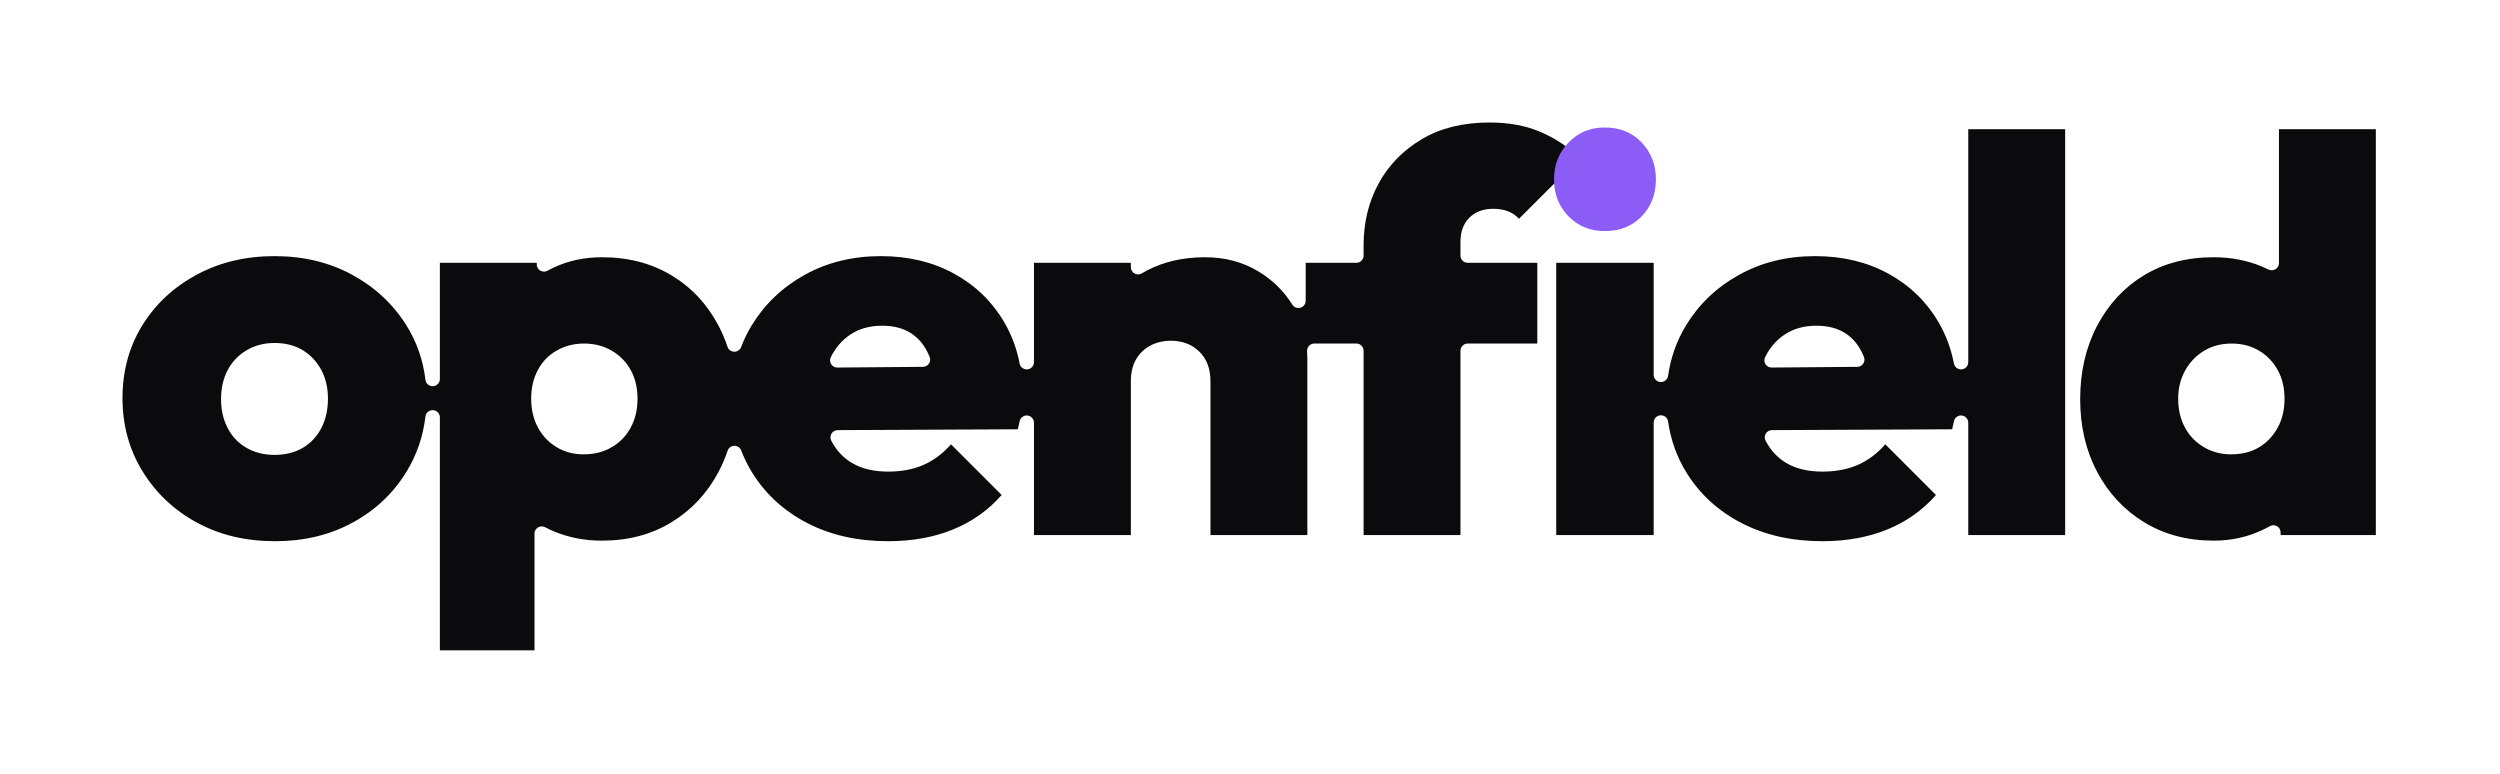
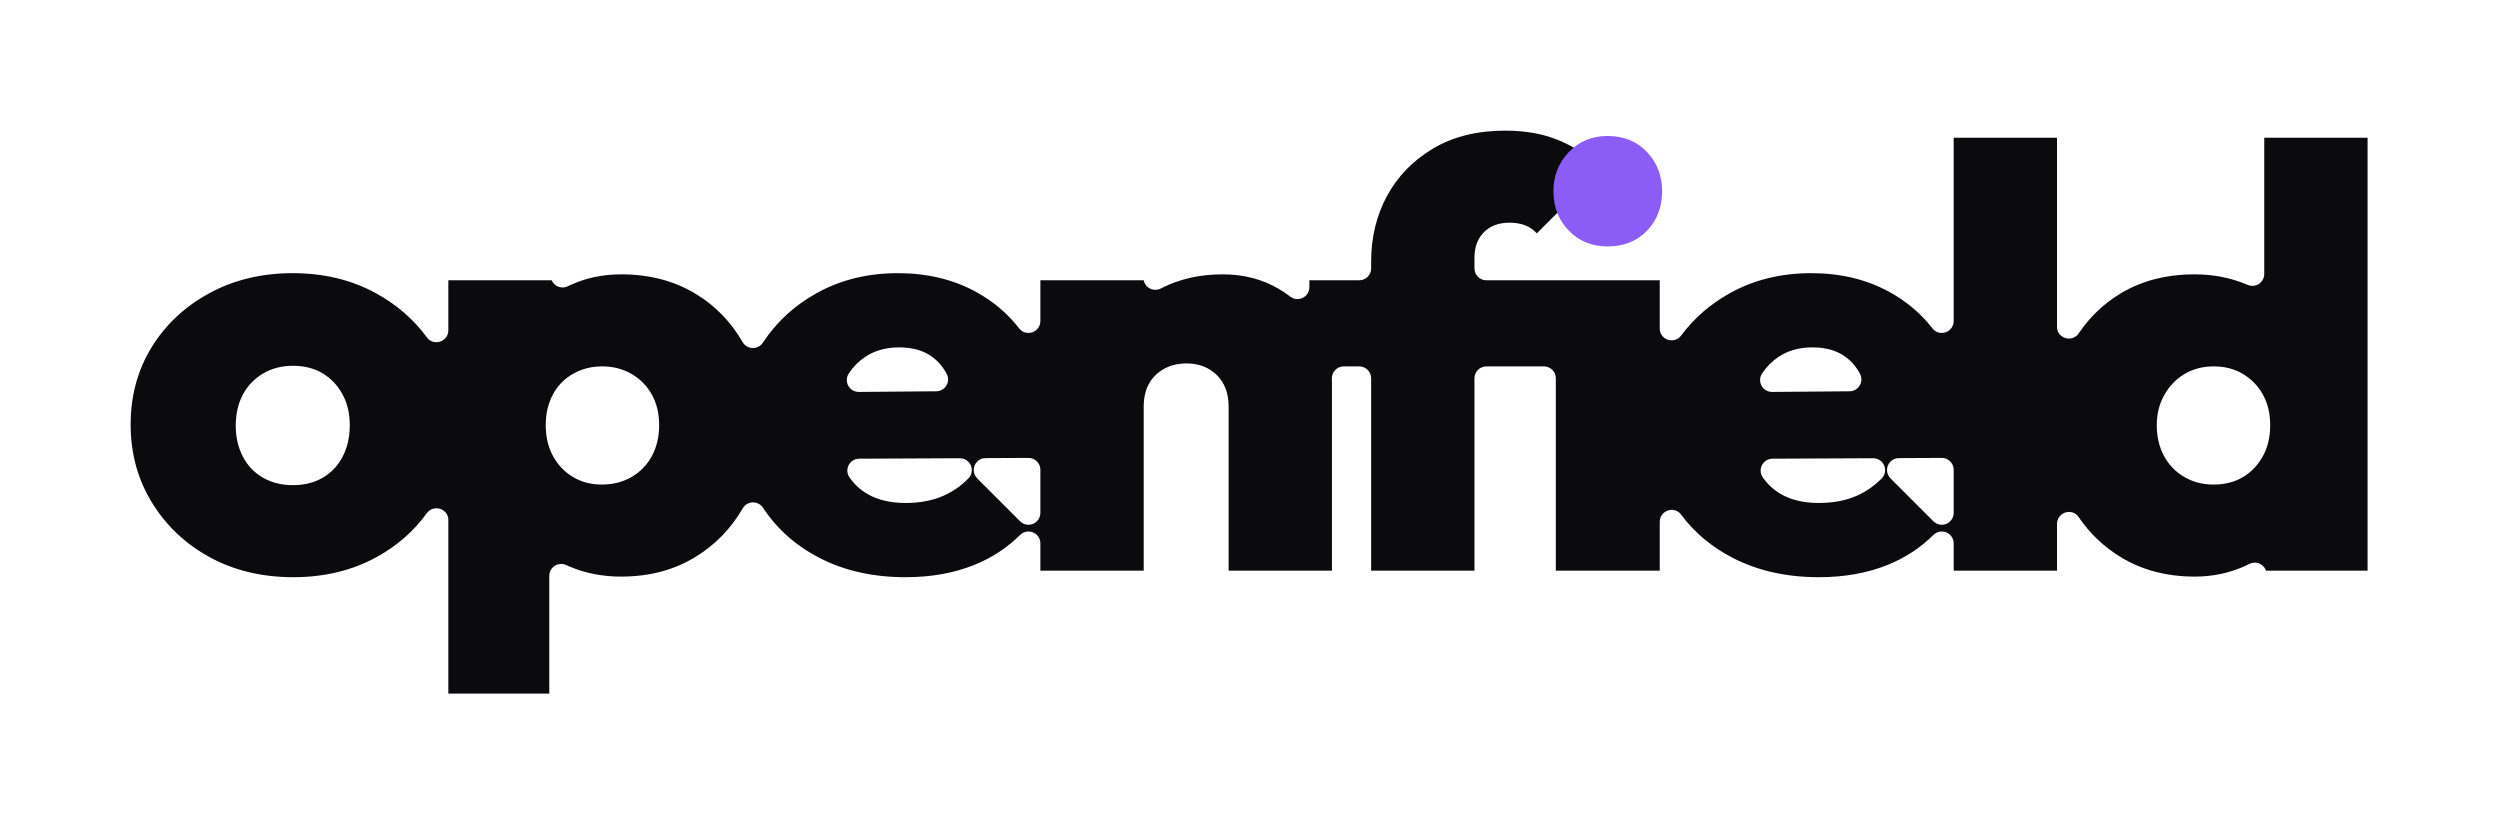
- <svg xmlns="http://www.w3.org/2000/svg" viewBox="0 0 449 139" width="449" height="139">
-   <path d="M108.1 97.1Q115.2 97.1 120.6 93.8Q126 90.5 129.05 84.75Q130.015 82.93 130.675 80.956Q130.846 80.445 131.327 80.205Q131.809 79.964 132.32 80.135Q132.904 80.33 133.123 80.906Q133.917 82.994 135.1 84.9Q138.7 90.7 145.0 93.95Q151.3 97.2 159.5 97.2Q166.0 97.2 171.15 95.1Q176.3 93 179.9 88.9L170.8 79.8Q168.6 82.3 165.85 83.5Q163.1 84.7 159.5 84.7Q155.7 84.7 153.1 83.2Q150.681 81.804 149.299 79.151Q149.05 78.673 149.212 78.159Q149.374 77.646 149.852 77.397Q150.131 77.252 150.446 77.25L182.8 77.1Q182.987 76.351 183.126 75.664Q183.232 75.136 183.68 74.838Q184.129 74.54 184.657 74.646Q185.112 74.738 185.406 75.097Q185.7 75.456 185.7 75.921V96.1L203.1 96.1L203.1 96.1V68.5Q203.1 66.2 204.0 64.6Q204.9 63 206.55 62.1Q208.2 61.2 210.3 61.2Q213.4 61.2 215.4 63.15Q217.4 65.1 217.4 68.5V96.1H234.8V64.5Q234.8 63.782 234.754 63.085Q234.719 62.548 235.074 62.143Q235.429 61.738 235.966 61.703Q236.009 61.7 236.051 61.7H243.6Q244.138 61.7 244.519 62.081Q244.9 62.462 244.9 63V96.1L262.3 96.1L262.3 96.1V63Q262.3 62.462 262.681 62.081Q263.061 61.7 263.6 61.7L276.1 61.7V47.2H263.6Q263.061 47.2 262.681 46.819Q262.3 46.438 262.3 45.9V43.4Q262.3 40.7 263.9 39.1Q265.5 37.5 268.2 37.5Q269.7 37.5 270.85 37.95Q272.0 38.4 272.8 39.3L283.7 28.4Q280.8 25.5 276.8 23.75Q272.8 22.0 267.5 22.0Q260.4 22.0 255.35 25.0Q250.3 28.0 247.6 32.95Q244.9 37.9 244.9 44.1V45.9Q244.9 46.438 244.519 46.819Q244.138 47.2 243.6 47.2H234.5V54.012Q234.5 54.55 234.119 54.931Q233.738 55.312 233.2 55.312Q232.481 55.312 232.099 54.702Q229.746 50.95 225.85 48.65Q221.7 46.2 216.4 46.2Q210.6 46.2 206.05 48.55Q205.544 48.811 205.062 49.097Q204.598 49.371 204.076 49.237Q203.555 49.102 203.281 48.639Q203.1 48.333 203.1 47.977V47.2L185.7 47.2V65.041Q185.7 65.579 185.319 65.96Q184.938 66.341 184.4 66.341Q183.932 66.341 183.572 66.043Q183.211 65.745 183.123 65.285Q182.356 61.276 180.35 57.85Q177.1 52.3 171.35 49.15Q165.6 46 158.2 46Q150.6 46 144.55 49.35Q138.5 52.7 135.0 58.45Q133.871 60.304 133.107 62.327Q132.917 62.831 132.426 63.053Q131.936 63.275 131.432 63.084Q130.853 62.866 130.658 62.279Q130.003 60.312 129.05 58.5Q126 52.7 120.6 49.45Q115.2 46.2 108.1 46.2Q103.4 46.2 99.45 48.05Q98.871 48.321 98.32 48.62Q97.847 48.877 97.331 48.724Q96.814 48.571 96.557 48.098Q96.4 47.808 96.4 47.478V47.2H79.0V68.063Q79.0 68.601 78.619 68.982Q78.238 69.363 77.7 69.363Q77.206 69.363 76.837 69.035Q76.468 68.707 76.409 68.217Q75.772 62.878 73.0 58.45Q69.4 52.7 63.25 49.35Q57.1 46 49.3 46Q41.5 46 35.3 49.35Q29.1 52.7 25.55 58.45Q22 64.2 22 71.5Q22.0 78.8 25.6 84.65Q29.2 90.5 35.35 93.85Q41.5 97.2 49.4 97.2Q57.2 97.2 63.35 93.85Q69.5 90.5 73.05 84.65Q75.777 80.156 76.409 74.812Q76.472 74.277 76.895 73.944Q77.318 73.61 77.853 73.674Q78.343 73.732 78.672 74.101Q79.0 74.47 79.0 74.965L79 116.8H96.0V95.846Q96.0 95.308 96.381 94.927Q96.762 94.546 97.3 94.546Q97.618 94.546 97.901 94.693Q98.624 95.07 99.4 95.4Q103.4 97.1 108.1 97.1ZM327.3 97.2Q333.8 97.2 338.95 95.1Q344.1 93 347.7 88.9L338.6 79.8L338.6 79.8Q336.4 82.3 333.65 83.5Q330.9 84.7 327.3 84.7Q323.5 84.7 320.9 83.2Q318.481 81.804 317.099 79.151Q316.85 78.673 317.012 78.159Q317.174 77.646 317.652 77.397Q317.931 77.252 318.246 77.25L350.6 77.1Q350.787 76.351 350.926 75.664Q351.032 75.136 351.48 74.838Q351.929 74.54 352.457 74.646Q352.912 74.738 353.206 75.097Q353.5 75.456 353.5 75.921V96.1H370.9V96.1L370.9 23.2H353.5V65.041Q353.5 65.579 353.119 65.96Q352.738 66.341 352.2 66.341Q351.732 66.341 351.372 66.043Q351.011 65.745 350.923 65.285Q350.156 61.276 348.15 57.85Q344.9 52.3 339.15 49.15Q333.4 46 326.0 46Q318.4 46 312.35 49.35Q306.3 52.7 302.8 58.45Q300.301 62.556 299.587 67.496Q299.51 68.029 299.078 68.352Q298.647 68.674 298.114 68.597Q297.634 68.528 297.317 68.161Q297.0 67.795 297.0 67.31V47.2L279.5 47.2V96.1H297.0V75.887Q297.0 75.348 297.381 74.968Q297.762 74.587 298.3 74.587Q298.785 74.587 299.151 74.904Q299.517 75.221 299.587 75.701Q300.315 80.735 302.9 84.9Q306.5 90.7 312.8 93.95Q319.1 97.2 327.3 97.2ZM397.6 97.1Q402.2 97.1 406.2 95.25Q406.955 94.901 407.664 94.503Q408.134 94.24 408.652 94.386Q409.171 94.532 409.434 95.001Q409.6 95.298 409.6 95.637V96.1L426.7 96.1L426.7 96.1L426.7 23.2L409.3 23.2V47.236Q409.3 47.774 408.919 48.155Q408.538 48.536 408.0 48.536Q407.698 48.536 407.427 48.403Q406.83 48.11 406.2 47.85Q402.2 46.2 397.6 46.2Q390.4 46.2 385.05 49.45Q379.7 52.7 376.65 58.5Q373.6 64.3 373.6 71.7Q373.6 79.0 376.65 84.75Q379.7 90.5 385.1 93.8Q390.5 97.1 397.6 97.1ZM49.3 81.7Q46.5 81.7 44.3 80.45Q42.1 79.2 40.9 76.9Q39.7 74.6 39.7 71.7Q39.7 68.7 40.9 66.45Q42.1 64.2 44.3 62.9Q46.5 61.6 49.3 61.6Q52.2 61.6 54.3 62.85Q56.4 64.1 57.65 66.35Q58.9 68.6 58.9 71.6Q58.9 74.6 57.7 76.9Q56.5 79.2 54.35 80.45Q52.2 81.7 49.3 81.7ZM104.8 81.6Q102.1 81.6 99.95 80.3Q97.8 79.0 96.6 76.75Q95.4 74.5 95.4 71.6Q95.4 68.7 96.6 66.45Q97.8 64.2 100.0 62.95Q102.2 61.7 104.9 61.7Q107.7 61.7 109.9 63Q112.1 64.3 113.3 66.5Q114.5 68.7 114.5 71.6Q114.5 74.5 113.3 76.75Q112.1 79 109.9 80.3Q107.7 81.6 104.8 81.6ZM400.7 81.6Q398.0 81.6 395.8 80.3Q393.6 79 392.4 76.75Q391.2 74.5 391.2 71.6Q391.2 68.8 392.45 66.55Q393.7 64.3 395.85 63Q398.0 61.7 400.8 61.7Q403.6 61.7 405.75 63Q407.9 64.3 409.1 66.5Q410.3 68.7 410.3 71.6Q410.3 74.6 409.05 76.85Q407.8 79.1 405.7 80.35Q403.6 81.6 400.7 81.6ZM317.021 64.132Q318.299 61.568 320.5 60.1Q322.9 58.5 326.2 58.5Q329.4 58.5 331.5 59.9Q333.6 61.3 334.7 63.95Q334.731 64.025 334.762 64.103Q334.961 64.603 334.749 65.098Q334.536 65.593 334.035 65.792Q333.809 65.882 333.565 65.884L318.196 66.011Q317.657 66.016 317.273 65.638Q316.889 65.261 316.885 64.722Q316.882 64.411 317.021 64.132ZM149.221 64.132Q150.499 61.568 152.7 60.1Q155.1 58.5 158.4 58.5Q161.6 58.5 163.7 59.9Q165.8 61.3 166.9 63.95Q166.932 64.026 166.962 64.103Q167.161 64.604 166.948 65.098Q166.736 65.593 166.235 65.792Q166.009 65.882 165.765 65.884L150.396 66.011Q149.857 66.016 149.473 65.638Q149.089 65.261 149.085 64.722Q149.082 64.411 149.221 64.132Z" fill="#0B0B0D" />
-   <path d="M288.2 41.5Q284.3 41.5 281.7 38.85Q279.1 36.2 279.1 32.2Q279.1 28.3 281.7 25.6Q284.3 22.9 288.2 22.9Q292.3 22.9 294.85 25.6Q297.4 28.3 297.4 32.2Q297.4 36.2 294.85 38.85Q292.3 41.5 288.2 41.5Z" fill="#8B5CF6" />
+ <svg xmlns="http://www.w3.org/2000/svg" viewBox="0 0 421 139" width="421" height="139">
+   <path d="M49.4 97.2Q57.2 97.2 63.35 93.85Q68.545 91.02 71.88 86.414Q72.113 86.091 72.452 85.883Q72.791 85.675 73.184 85.612Q73.577 85.549 73.964 85.641Q74.351 85.733 74.673 85.967Q75.5 86.565 75.5 87.587L75.5 116.8L92.5 116.8V96.968Q92.5 96.57 92.652 96.202Q92.804 95.835 93.086 95.554Q93.367 95.272 93.735 95.12Q94.102 94.968 94.5 94.968Q94.937 94.968 95.334 95.15Q95.613 95.278 95.9 95.4Q99.9 97.1 104.6 97.1Q111.7 97.1 117.1 93.8Q122.099 90.745 125.081 85.595Q125.281 85.251 125.597 85.009Q125.913 84.767 126.297 84.665Q126.681 84.563 127.076 84.615Q127.47 84.667 127.814 84.867Q128.222 85.103 128.482 85.496Q132.026 90.868 138.0 93.95Q144.3 97.2 152.5 97.2Q159.0 97.2 164.15 95.1Q168.534 93.312 171.791 90.079Q172.073 89.799 172.441 89.648Q172.81 89.497 173.207 89.499Q173.605 89.5 173.972 89.654Q174.339 89.808 174.619 90.09Q175.2 90.675 175.2 91.499V96.1L192.6 96.1L192.6 96.1V68.5Q192.6 66.2 193.5 64.6Q194.4 63 196.05 62.1Q197.7 61.2 199.8 61.2Q202.9 61.2 204.9 63.15Q206.9 65.1 206.9 68.5V96.1L224.3 96.1L224.3 64.5Q224.3 64.131 224.288 63.767Q224.275 63.369 224.415 62.997Q224.554 62.624 224.826 62.334Q225.098 62.043 225.46 61.879Q225.823 61.714 226.22 61.701Q226.253 61.7 226.287 61.7H228.9Q229.298 61.7 229.665 61.852Q230.033 62.004 230.314 62.286Q230.596 62.567 230.748 62.935Q230.9 63.302 230.9 63.7V96.1H248.3V63.7Q248.3 63.302 248.452 62.935Q248.604 62.567 248.886 62.286Q249.167 62.004 249.535 61.852Q249.902 61.7 250.3 61.7H260.0Q260.398 61.7 260.765 61.852Q261.133 62.004 261.414 62.286Q261.696 62.567 261.848 62.935Q262.0 63.302 262.0 63.7V96.1H279.5V87.863Q279.5 87.465 279.652 87.098Q279.804 86.73 280.086 86.449Q280.367 86.168 280.735 86.015Q281.102 85.863 281.5 85.863Q282.504 85.863 283.103 86.668Q286.49 91.211 291.8 93.95Q298.1 97.2 306.3 97.2Q312.8 97.2 317.95 95.1Q322.334 93.312 325.591 90.079Q325.873 89.799 326.241 89.648Q326.61 89.497 327.007 89.499Q327.405 89.5 327.772 89.654Q328.139 89.808 328.419 90.09Q329.0 90.675 329.0 91.499V96.1H346.4V88.211Q346.4 87.813 346.552 87.446Q346.704 87.078 346.986 86.797Q347.267 86.515 347.635 86.363Q348.002 86.211 348.4 86.211Q349.46 86.211 350.055 87.088Q352.845 91.2 357.1 93.8Q362.5 97.1 369.6 97.1Q374.2 97.1 378.2 95.25Q378.509 95.107 378.81 94.956Q379.166 94.778 379.563 94.749Q379.96 94.721 380.337 94.846Q380.715 94.972 381.015 95.232Q381.316 95.492 381.494 95.848Q381.555 95.969 381.599 96.098L381.6 96.1V96.1L381.6 96.1L381.6 96.1H398.7L398.7 96.1L398.7 96.1L398.7 23.2L381.3 23.2V46.143Q381.3 46.541 381.148 46.909Q380.995 47.276 380.714 47.558Q380.433 47.839 380.065 47.991Q379.698 48.143 379.3 48.143Q378.887 48.143 378.508 47.98Q378.355 47.914 378.2 47.85Q374.2 46.2 369.6 46.2Q362.4 46.2 357.05 49.45Q352.839 52.008 350.059 56.136Q349.837 56.466 349.505 56.686Q349.173 56.906 348.783 56.982Q348.392 57.058 348.003 56.979Q347.613 56.9 347.283 56.678Q346.4 56.083 346.4 55.019L346.4 23.2L329.0 23.2V54.063Q329 54.461 328.848 54.829Q328.696 55.196 328.414 55.478Q328.133 55.759 327.765 55.911Q327.398 56.063 327.0 56.063Q326.021 56.063 325.42 55.29Q322.506 51.536 318.15 49.15Q312.4 46 305.0 46Q297.4 46 291.35 49.35Q286.358 52.114 283.107 56.505Q282.871 56.824 282.53 57.029Q282.188 57.234 281.795 57.293Q281.401 57.351 281.016 57.255Q280.63 57.159 280.31 56.922Q279.5 56.322 279.5 55.314L279.5 47.2H250.3Q249.902 47.2 249.535 47.048Q249.167 46.896 248.886 46.614Q248.604 46.333 248.452 45.965Q248.3 45.598 248.3 45.2V43.4Q248.3 40.7 249.9 39.1Q251.5 37.5 254.2 37.5Q255.7 37.5 256.85 37.95Q258 38.4 258.8 39.3L269.7 28.4Q266.8 25.5 262.8 23.75Q258.8 22.0 253.5 22.0Q246.4 22.0 241.35 25Q236.3 28 233.6 32.95Q230.9 37.9 230.9 44.1V45.2Q230.9 45.598 230.748 45.965Q230.596 46.333 230.314 46.614Q230.033 46.896 229.665 47.048Q229.298 47.2 228.9 47.2L220.5 47.2L220.5 48.366Q220.5 48.763 220.348 49.131Q220.196 49.499 219.914 49.78Q219.633 50.061 219.265 50.213Q218.898 50.366 218.5 50.366Q217.821 50.366 217.283 49.952Q216.37 49.252 215.35 48.65Q211.2 46.2 205.9 46.2Q200.1 46.2 195.55 48.55L195.483 48.585Q195.13 48.768 194.733 48.802Q194.337 48.836 193.958 48.716Q193.578 48.596 193.274 48.34Q192.97 48.084 192.786 47.73Q192.656 47.478 192.6 47.2L192.6 47.2L192.6 47.2L175.2 47.2L175.2 47.2V54.063Q175.2 54.461 175.048 54.829Q174.896 55.196 174.614 55.478Q174.333 55.759 173.965 55.911Q173.598 56.063 173.2 56.063Q172.221 56.063 171.62 55.29Q168.705 51.536 164.35 49.15Q158.6 46 151.2 46Q143.6 46 137.55 49.35Q131.893 52.483 128.467 57.711Q128.249 58.043 127.92 58.267Q127.591 58.491 127.202 58.572Q126.813 58.654 126.422 58.579Q126.031 58.505 125.698 58.287Q125.3 58.026 125.062 57.614Q122.082 52.449 117.1 49.45Q111.7 46.2 104.6 46.2Q99.9 46.2 95.95 48.05Q95.782 48.128 95.617 48.209Q95.26 48.384 94.863 48.409Q94.466 48.434 94.089 48.304Q93.713 48.175 93.415 47.912Q93.117 47.649 92.942 47.291Q92.92 47.246 92.9 47.2L92.9 47.199L92.9 47.2V47.2L75.5 47.2L75.5 47.2V55.629Q75.5 56.027 75.348 56.394Q75.196 56.762 74.914 57.043Q74.633 57.325 74.265 57.477Q73.898 57.629 73.5 57.629Q72.489 57.629 71.889 56.814Q68.501 52.21 63.25 49.35Q57.1 46 49.3 46Q41.5 46 35.3 49.35Q29.1 52.7 25.55 58.45Q22 64.2 22 71.5Q22.0 78.8 25.6 84.65Q29.2 90.5 35.35 93.85Q41.5 97.2 49.4 97.2ZM49.3 81.7Q46.5 81.7 44.3 80.45Q42.1 79.2 40.9 76.9Q39.7 74.6 39.7 71.7Q39.7 68.7 40.9 66.45Q42.1 64.2 44.3 62.9Q46.5 61.6 49.3 61.6Q52.2 61.6 54.3 62.85Q56.4 64.1 57.65 66.35Q58.9 68.6 58.9 71.6Q58.9 74.6 57.7 76.9Q56.5 79.2 54.35 80.45Q52.2 81.7 49.3 81.7ZM101.3 81.6Q98.6 81.6 96.45 80.3Q94.3 79 93.1 76.75Q91.9 74.5 91.9 71.6Q91.9 68.7 93.1 66.45Q94.3 64.2 96.5 62.95Q98.7 61.7 101.4 61.7Q104.2 61.7 106.4 63Q108.6 64.3 109.8 66.5Q111 68.7 111 71.6Q111 74.5 109.8 76.75Q108.6 79 106.4 80.3Q104.2 81.6 101.3 81.6ZM372.7 81.6Q370.0 81.6 367.8 80.3Q365.6 79 364.4 76.75Q363.2 74.5 363.2 71.6Q363.2 68.8 364.45 66.55Q365.7 64.3 367.85 63Q370.0 61.7 372.8 61.7Q375.6 61.7 377.75 63Q379.9 64.3 381.1 66.5Q382.3 68.7 382.3 71.6Q382.3 74.6 381.05 76.85Q379.8 79.1 377.7 80.35Q375.6 81.6 372.7 81.6ZM316.868 80.581Q314.95 82.496 312.65 83.5Q309.9 84.7 306.3 84.7Q302.5 84.7 299.9 83.2Q298.089 82.155 296.852 80.393Q296.624 80.068 296.537 79.68Q296.451 79.291 296.519 78.899Q296.588 78.507 296.801 78.172Q297.015 77.836 297.34 77.607Q297.853 77.247 298.48 77.244L315.445 77.166Q315.843 77.164 316.211 77.314Q316.579 77.465 316.862 77.745Q317.145 78.025 317.299 78.392Q317.453 78.759 317.454 79.156Q317.458 79.991 316.868 80.581ZM163.068 80.581Q161.15 82.496 158.85 83.5Q156.1 84.7 152.5 84.7Q148.7 84.7 146.1 83.2Q144.289 82.155 143.052 80.393Q142.824 80.068 142.737 79.68Q142.651 79.291 142.719 78.899Q142.788 78.508 143.001 78.172Q143.215 77.836 143.54 77.607Q144.053 77.247 144.68 77.244L161.645 77.166Q162.043 77.164 162.411 77.314Q162.779 77.465 163.062 77.745Q163.345 78.025 163.499 78.392Q163.653 78.759 163.654 79.156Q163.658 79.991 163.068 80.581ZM142.933 62.896Q144.064 61.191 145.7 60.1Q148.1 58.5 151.4 58.5Q154.6 58.5 156.7 59.9Q158.376 61.017 159.419 62.939Q159.609 63.289 159.65 63.684Q159.692 64.08 159.579 64.461Q159.466 64.843 159.215 65.152Q158.965 65.461 158.615 65.651Q158.177 65.889 157.678 65.893L144.617 66.001Q144.219 66.005 143.85 65.855Q143.481 65.706 143.198 65.427Q142.914 65.148 142.759 64.782Q142.603 64.416 142.6 64.018Q142.595 63.406 142.933 62.896ZM296.733 62.896Q297.864 61.191 299.5 60.1Q301.9 58.5 305.2 58.5Q308.4 58.5 310.5 59.9Q312.176 61.017 313.219 62.939Q313.409 63.289 313.45 63.684Q313.492 64.08 313.379 64.461Q313.266 64.843 313.015 65.152Q312.765 65.461 312.415 65.651Q311.977 65.889 311.478 65.893L298.417 66.001Q298.019 66.005 297.65 65.855Q297.281 65.706 296.998 65.427Q296.714 65.148 296.559 64.782Q296.403 64.416 296.4 64.018Q296.395 63.406 296.733 62.896ZM175.2 79.112V86.372Q175.2 86.769 175.048 87.137Q174.896 87.504 174.614 87.786Q174.333 88.067 173.965 88.219Q173.598 88.372 173.2 88.372Q172.372 88.372 171.786 87.786L164.56 80.56Q164.279 80.279 164.126 79.911Q163.974 79.543 163.974 79.146Q163.974 78.748 164.126 78.38Q164.279 78.013 164.56 77.731Q165.142 77.149 165.965 77.146L173.191 77.112Q173.589 77.11 173.957 77.261Q174.325 77.411 174.608 77.691Q174.89 77.971 175.044 78.338Q175.198 78.705 175.2 79.103ZM329.0 79.112V86.372Q329 86.769 328.848 87.137Q328.696 87.504 328.414 87.786Q328.133 88.067 327.765 88.219Q327.398 88.372 327.0 88.372Q326.172 88.372 325.586 87.786L318.36 80.56Q318.079 80.279 317.926 79.911Q317.774 79.543 317.774 79.146Q317.774 78.748 317.926 78.38Q318.079 78.013 318.36 77.731Q318.942 77.149 319.765 77.146L326.991 77.112Q327.389 77.11 327.757 77.261Q328.125 77.411 328.408 77.691Q328.69 77.971 328.844 78.338Q328.998 78.705 329 79.103ZM175.2 96.1 175.2 96.1 175.2 96.1 175.2 96.1Z" fill="#0B0B0D" />
+   <path d="M270.7 41.5Q266.8 41.5 264.2 38.85Q261.6 36.2 261.6 32.2Q261.6 28.3 264.2 25.6Q266.8 22.9 270.7 22.9Q274.8 22.9 277.35 25.6Q279.9 28.3 279.9 32.2Q279.9 36.2 277.35 38.85Q274.8 41.5 270.7 41.5Z" fill="#8B5CF6" />
</svg>
